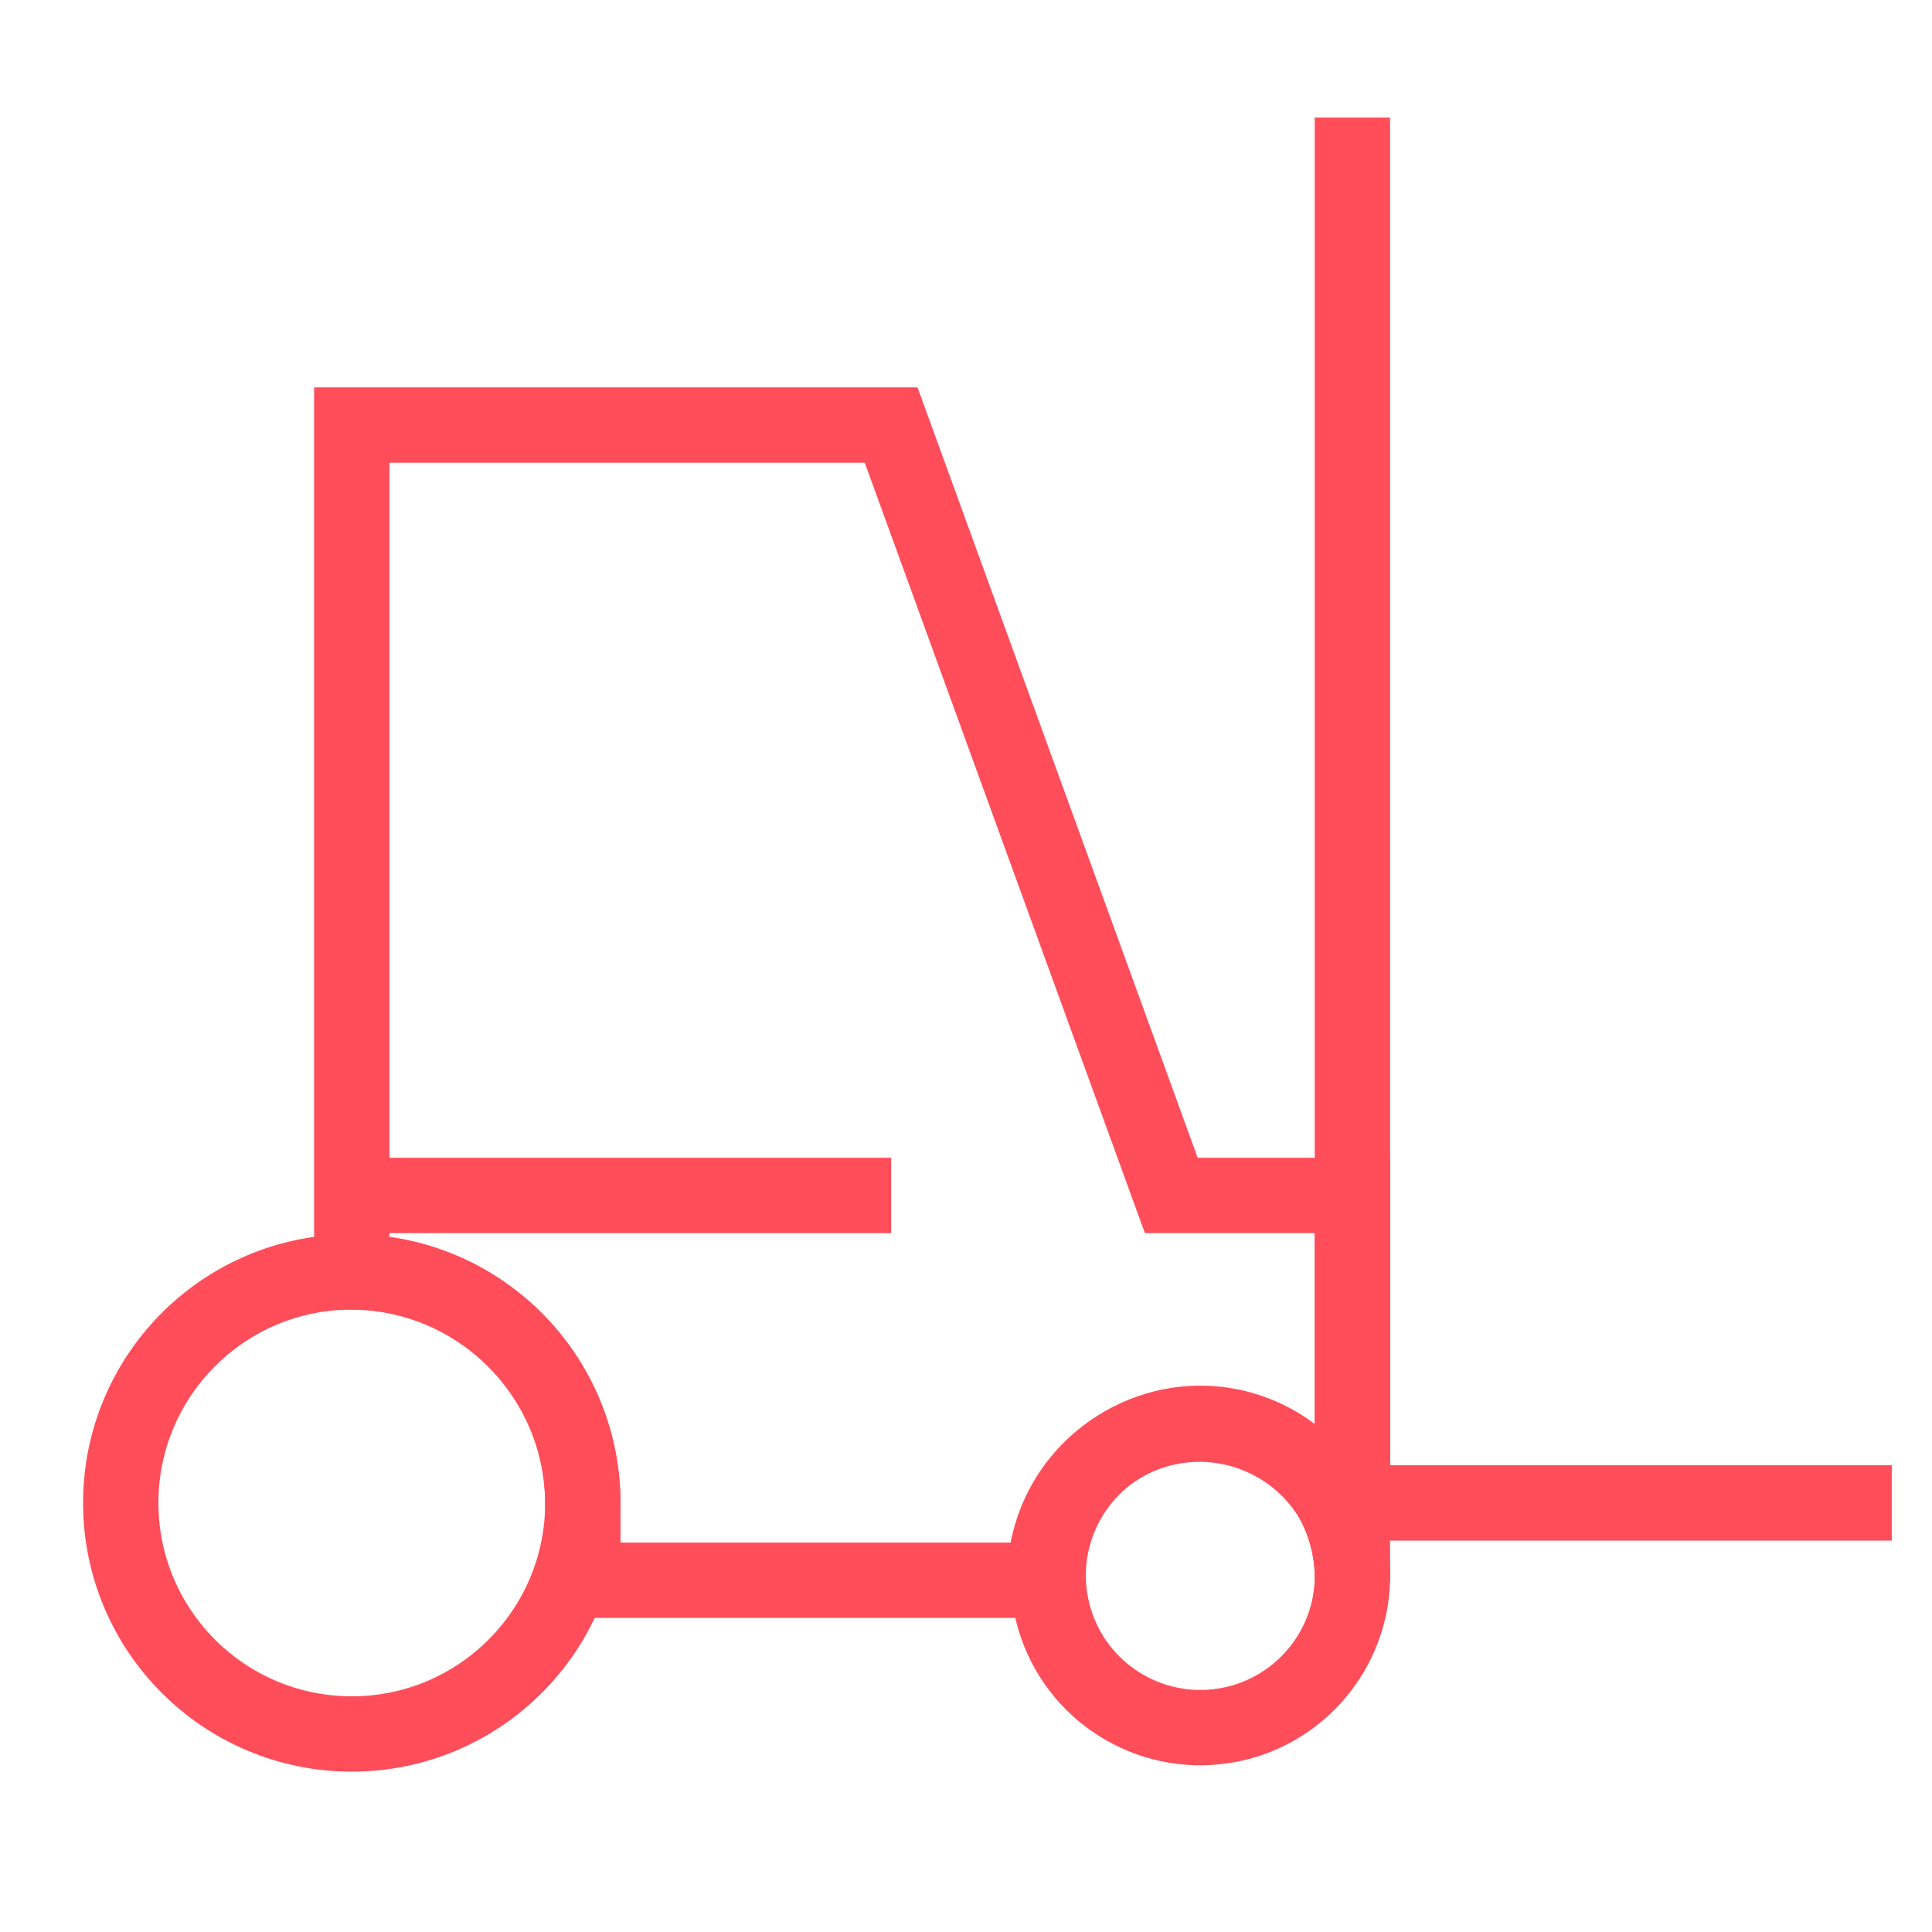
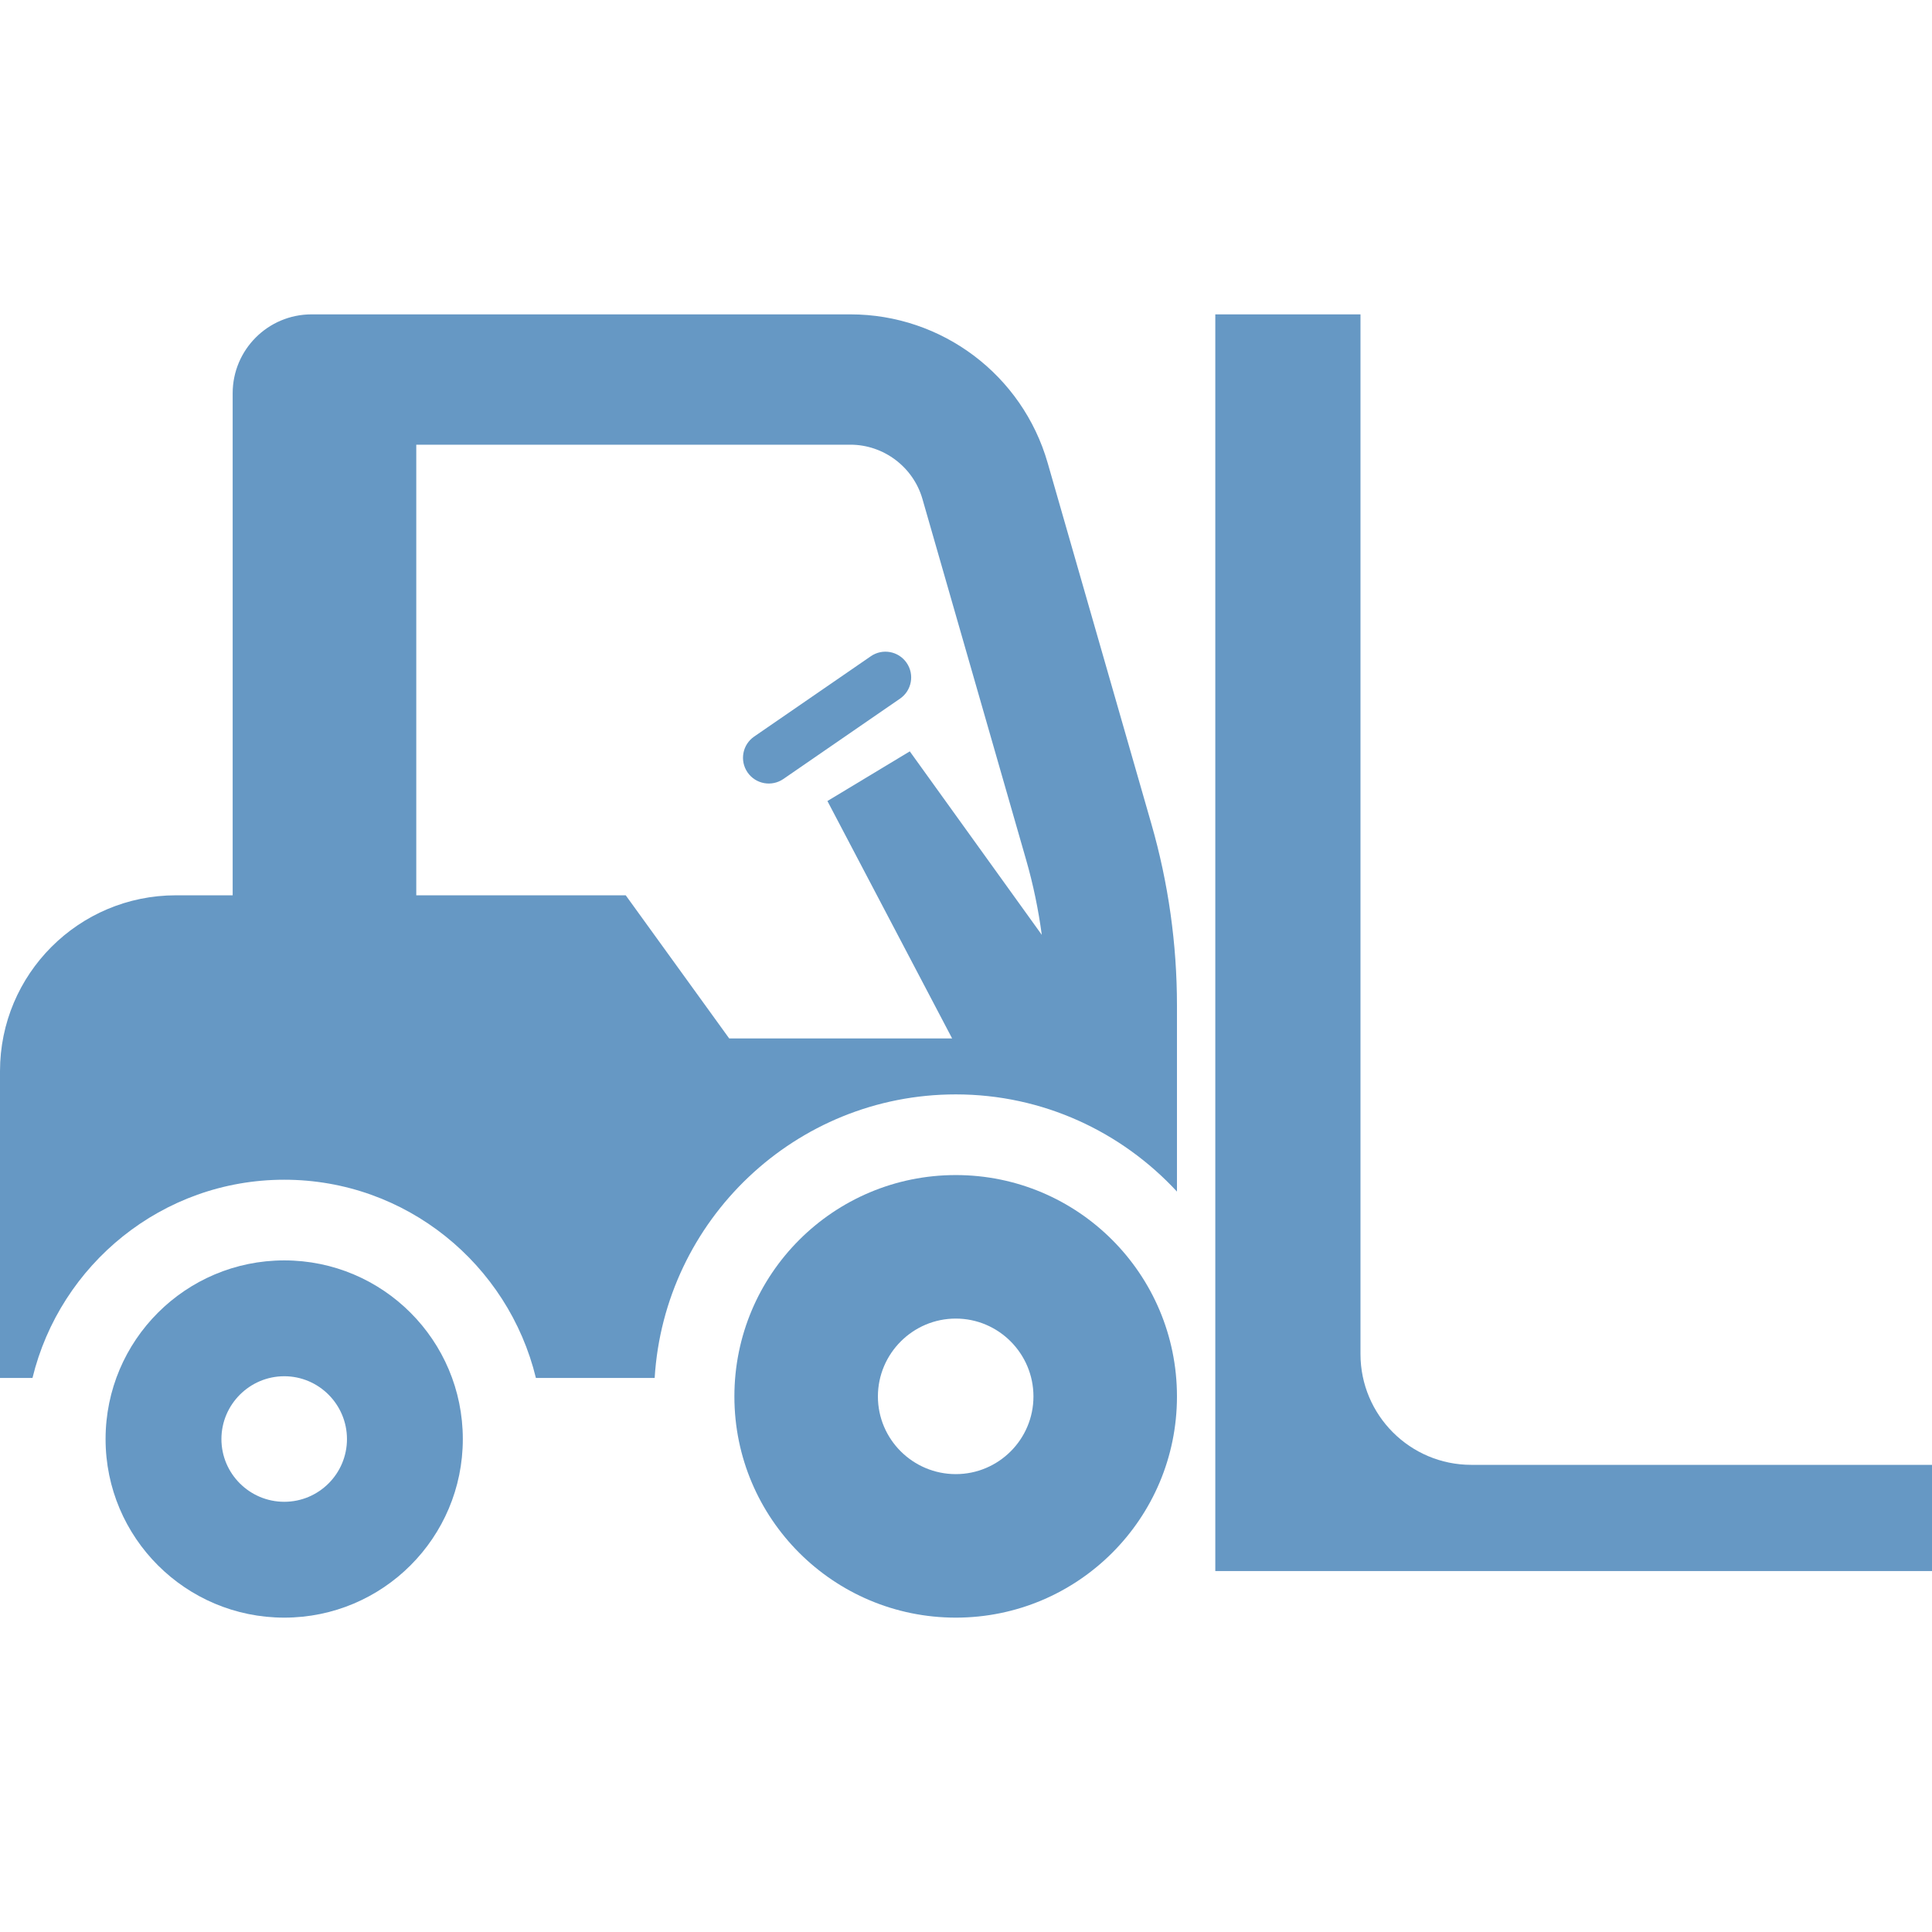
- <svg xmlns="http://www.w3.org/2000/svg" width="800px" height="800px" viewBox="0 0 24 24" id="Layer_1" data-name="Layer 1" fill="#000000">
+ <svg xmlns="http://www.w3.org/2000/svg" height="256px" width="256px" version="1.1" id="_x32_" viewBox="0 0 512 512" xml:space="preserve" fill="#6698C4" stroke="#6698C4" stroke-width="0.005">
  <g id="SVGRepo_bgCarrier" stroke-width="0" />
-   <g id="SVGRepo_tracerCarrier" stroke-linecap="round" stroke-linejoin="round" />
+   <g id="SVGRepo_tracerCarrier" stroke-linecap="round" stroke-linejoin="round" stroke="#6698C4CCCCCC" stroke-width="12.288" />
  <g id="SVGRepo_iconCarrier">
-     <defs>
-       <style>.cls-1{fill:none;stroke:#ff4d5a;stroke-miterlimit:10;stroke-width:0.936;}</style>
-     </defs>
-     <circle class="cls-1" cx="4.37" cy="18.67" r="2.87" />
-     <path class="cls-1" d="M16.8,19.63a1.89,1.89,0,1,1-.25-1A2,2,0,0,1,16.8,19.63Z" />
-     <path class="cls-1" d="M16.8,14.85v4.78a2,2,0,0,0-.25-1,1.92,1.92,0,0,0-3.57,1H7.24v-1A2.89,2.89,0,0,0,4.37,15.8V5.28h6.7l3.48,9.57Z" />
-     <line class="cls-1" x1="16.8" y1="1.46" x2="16.8" y2="18.67" />
-     <line class="cls-1" x1="23.5" y1="18.67" x2="16.8" y2="18.67" />
-     <line class="cls-1" x1="4.37" y1="14.85" x2="11.07" y2="14.85" />
+     <style type="text/css"> .st0{fill:#6698C4;} </style>
+     <g>
+       <path class="st0" d="M75.335,334.018c-26.14,0-47.356,21.185-47.356,47.356c0,26.132,21.217,47.316,47.356,47.316 c26.132,0,47.316-21.185,47.316-47.316C122.651,355.202,101.466,334.018,75.335,334.018z M75.335,397.99 c-9.17,0-16.656-7.445-16.656-16.616c0-9.17,7.485-16.656,16.656-16.656c9.162,0,16.615,7.485,16.615,16.656 C91.95,390.545,84.497,397.99,75.335,397.99z" />
+       <path class="st0" d="M277.642,122.676c-6.697-23.305-28.018-39.366-52.271-39.366h-142.8c-11.548,0-20.912,9.364-20.912,20.912 v133.043H46.617C20.871,237.265,0,258.136,0,283.882v81.295h8.608c7.308-30.099,34.412-52.537,66.727-52.537 c32.299,0,59.378,22.438,66.686,52.537h31.472c2.554-41.864,37.31-75.151,79.8-75.151c23.16,0,43.992,9.958,58.615,25.754v-4.055 V266.44c0-16.254-2.28-32.435-6.769-48.055L277.642,122.676z M241.103,199.119l-21.827,13.162l33.046,62.912h-59.08l-27.417-37.928 h-55.508V117.849h115.054c8.802,0,16.647,5.91,19.081,14.367l27.497,95.701c1.871,6.505,3.236,13.13,4.136,19.828L241.103,199.119z " />
+       <path class="st0" d="M253.293,311.403c-32.388,0-58.672,26.244-58.672,58.672c0,32.371,26.284,58.615,58.672,58.615 c32.371,0,58.615-26.244,58.615-58.615C311.908,337.647,285.664,311.403,253.293,311.403z M253.293,390.658 c-11.363,0-20.639-9.219-20.639-20.582c0-11.364,9.276-20.639,20.639-20.639c11.348,0,20.582,9.275,20.582,20.639 C273.876,381.438,264.641,390.658,253.293,390.658z" />
+       <path class="st0" d="M389.91,388.2c-16.214,0-29.368-13.154-29.368-29.368V83.31h-38.475v333.038H512V388.2H389.91z" />
+       <path class="st0" d="M230.775,173.911L199.858,195.2c-3.108,2.136-3.887,6.384-1.751,9.492c2.136,3.1,6.384,3.887,9.492,1.751 l30.918-21.297c3.108-2.136,3.887-6.385,1.751-9.484C238.132,172.554,233.876,171.766,230.775,173.911z" />
+     </g>
  </g>
</svg>
